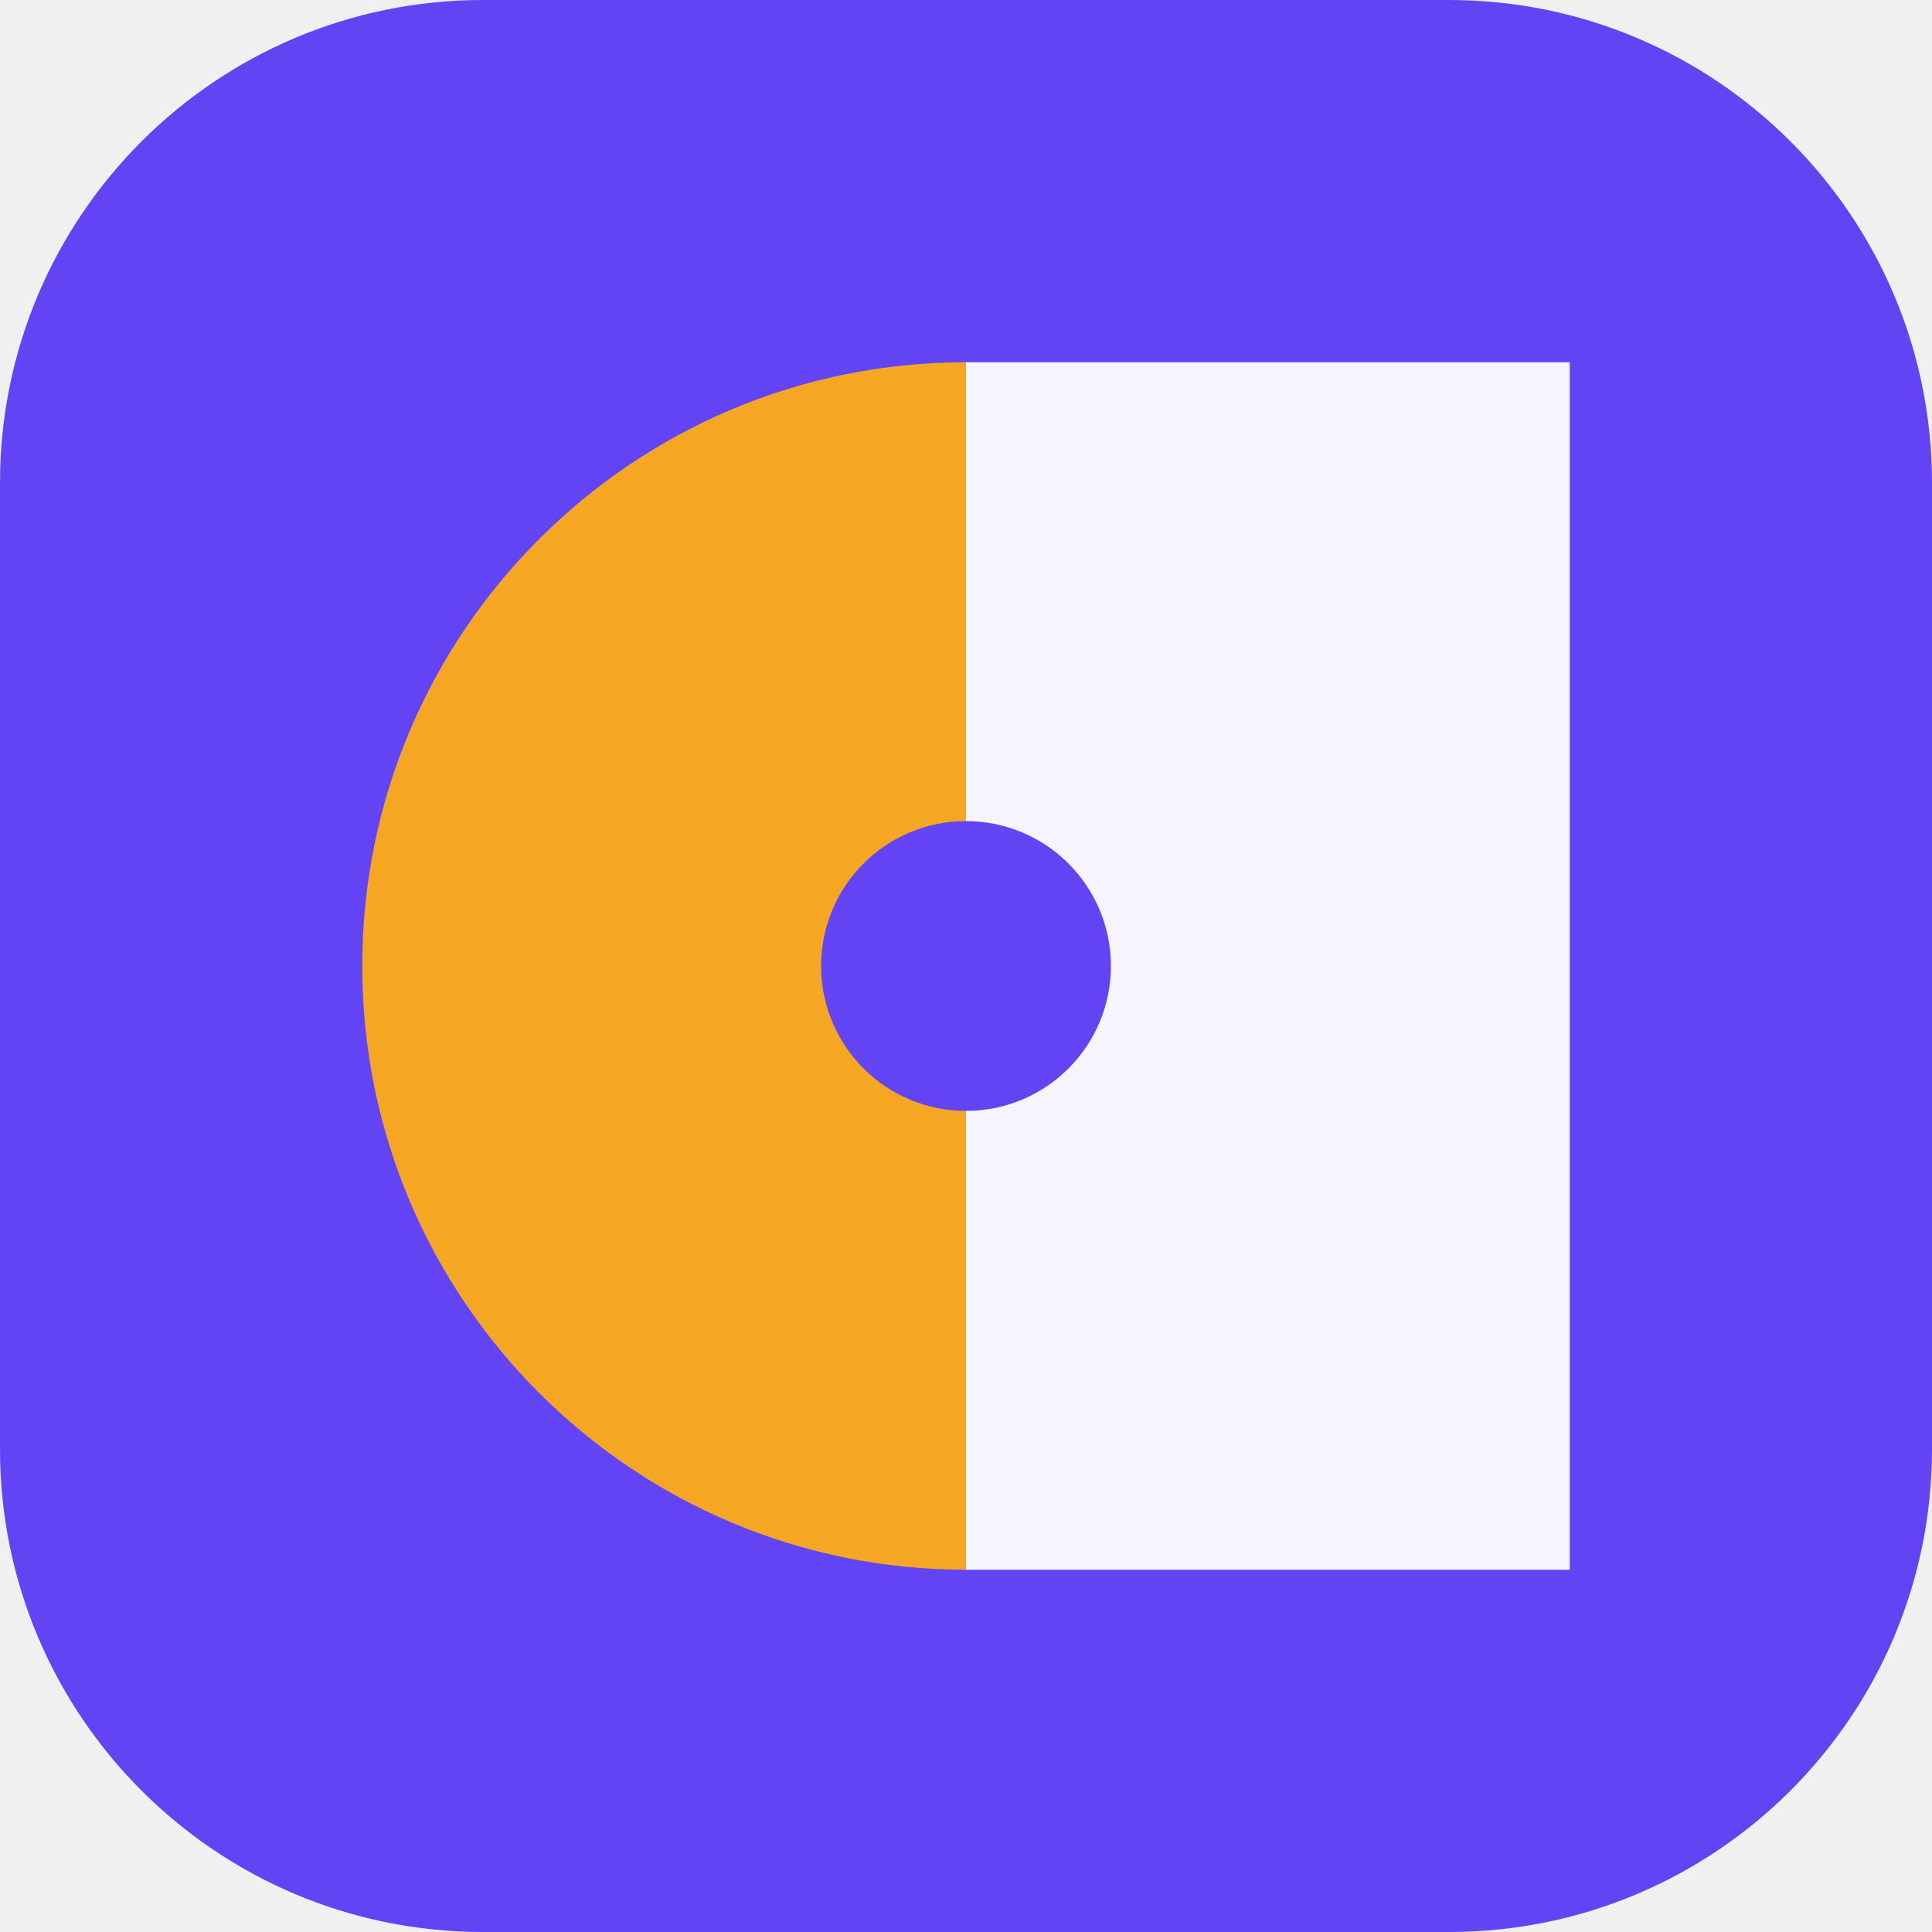
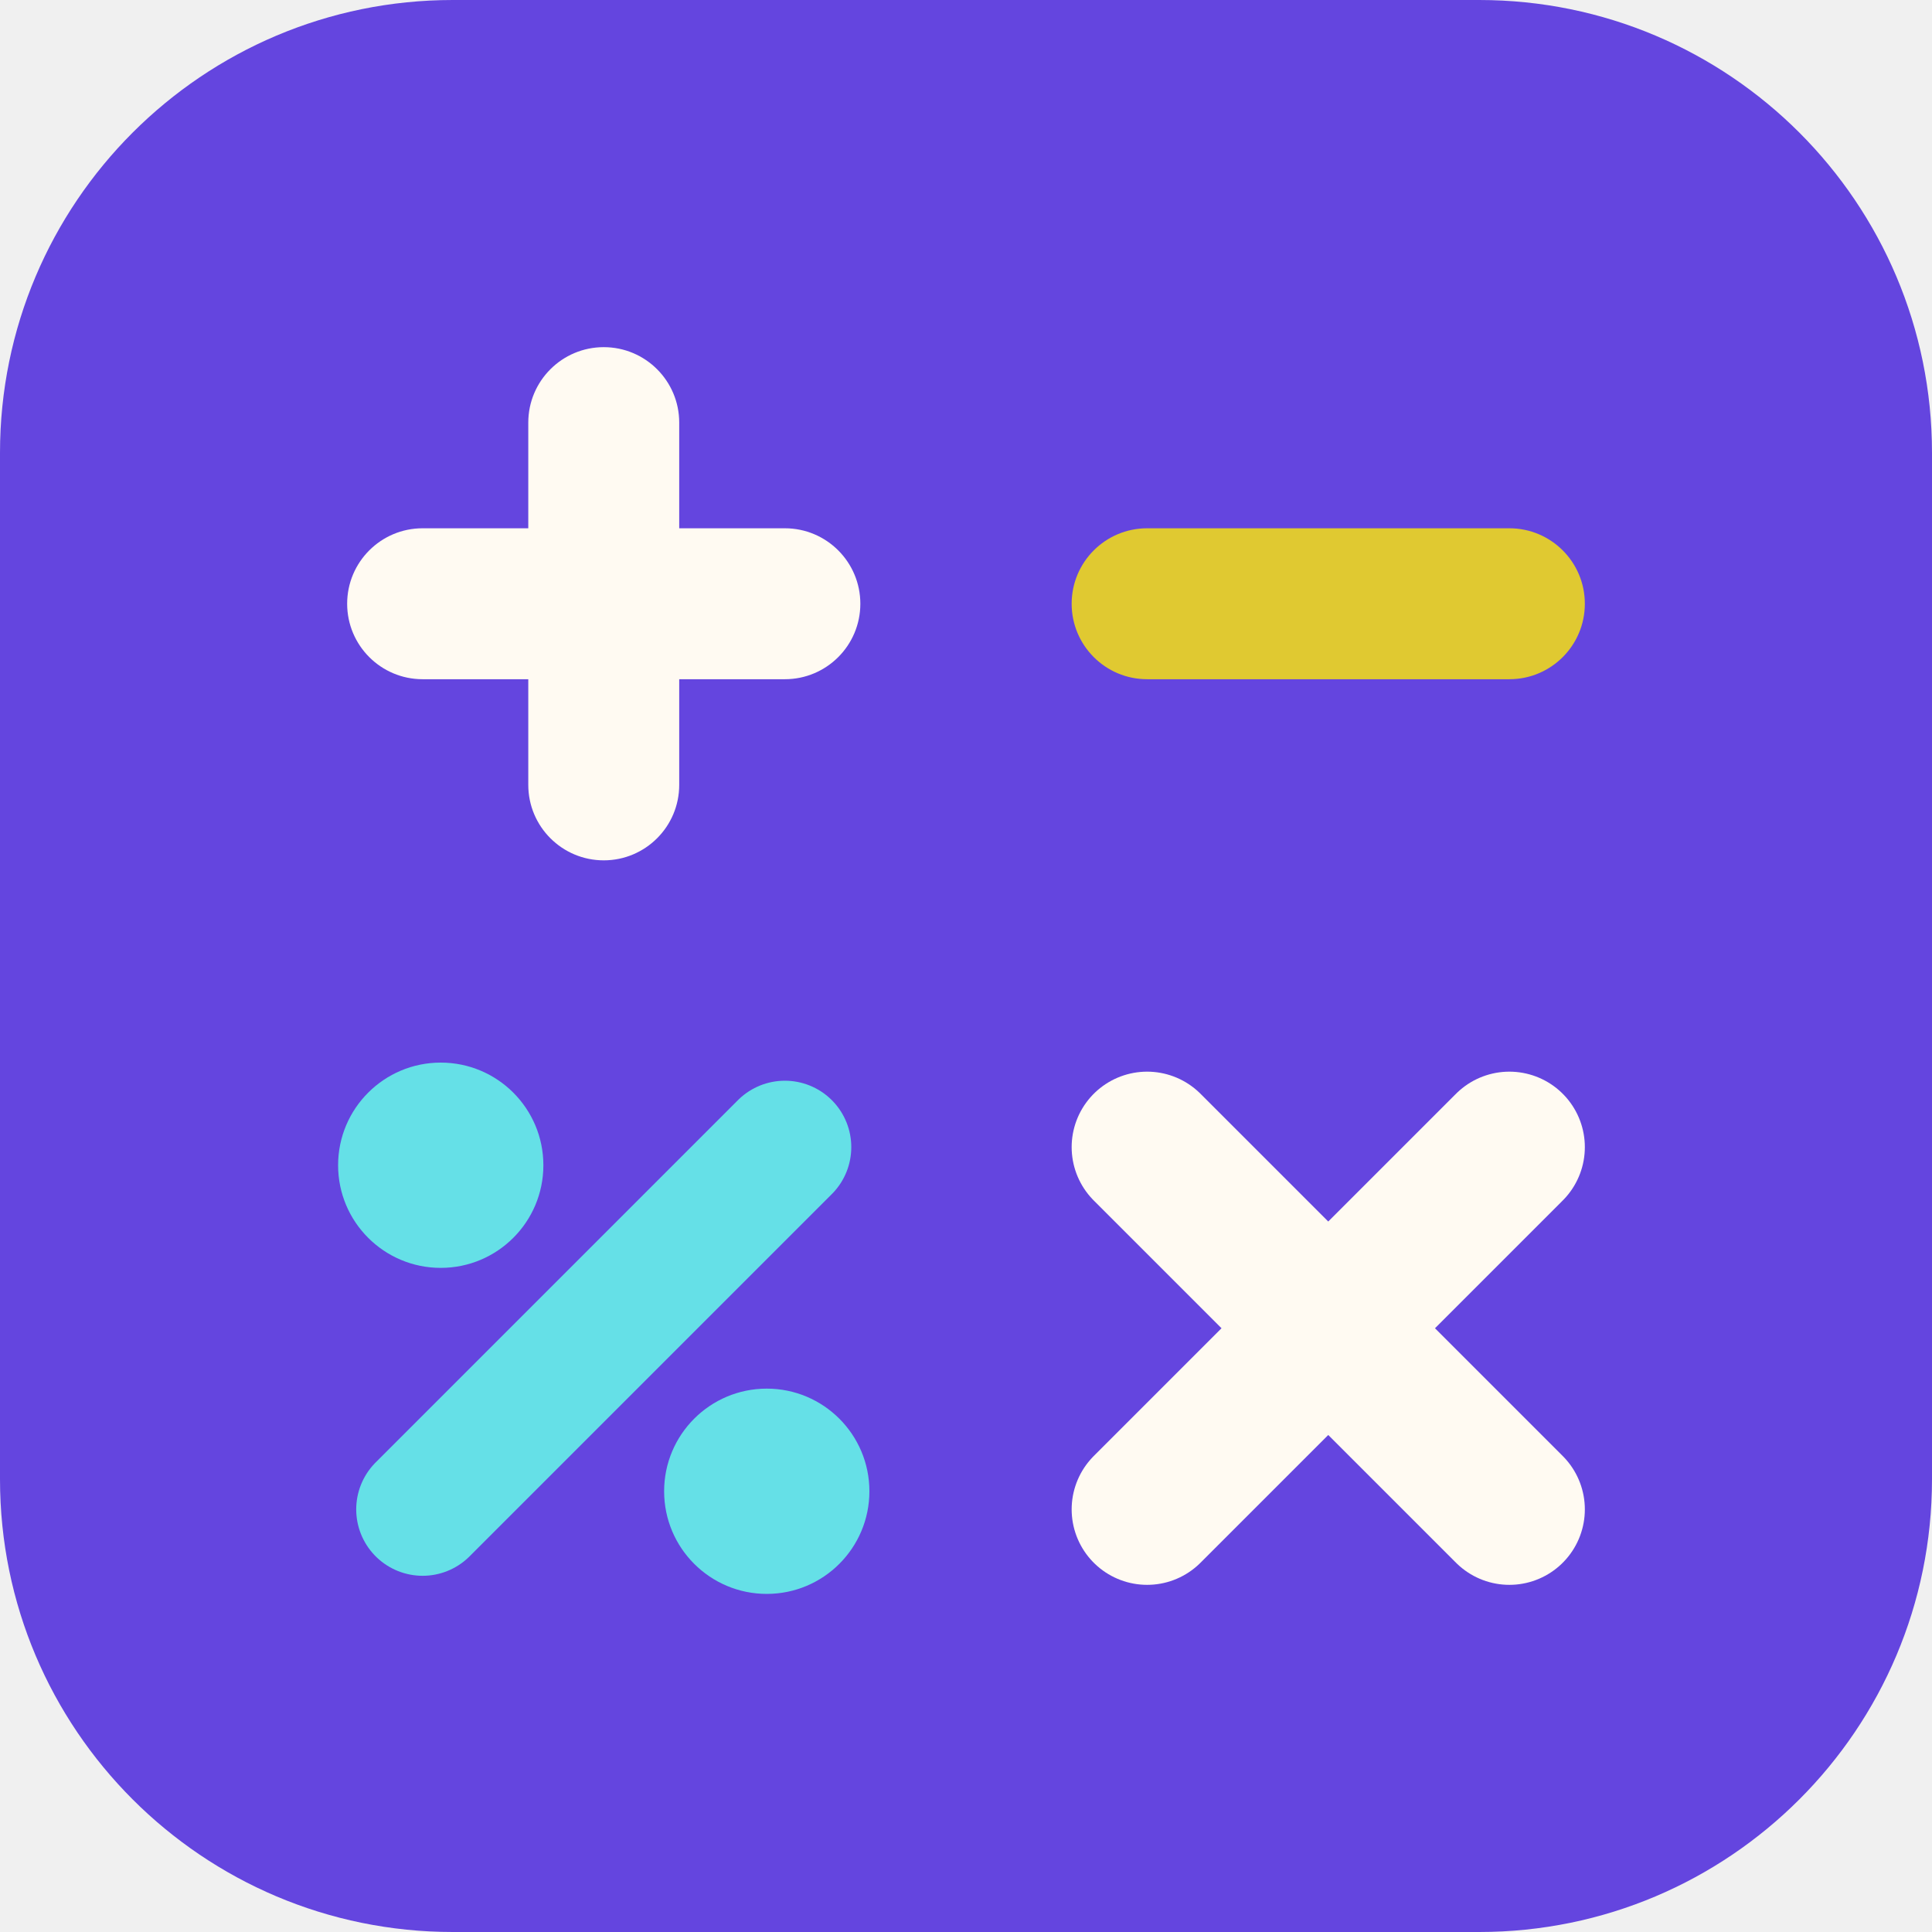
- <svg xmlns="http://www.w3.org/2000/svg" viewBox="0 0 32 32" width="32" height="32">
-   <rect x="0" y="0" width="32" height="32" rx="8" fill="#6244f5" />
-   <path d="M16 6a10 10 0 0 0 0 20z" fill="#f5a623" />
-   <path d="M16 6h10v20H16z" fill="#ffffff" opacity="0.94" />
-   <circle cx="16" cy="16" r="2.4" fill="#6244f5" />
+ <svg xmlns="http://www.w3.org/2000/svg" width="32" height="32" viewBox="0 0 32 32">
+   <rect width="32" height="32" rx="7.5" fill="#6445df" />
+   <rect x="5.75" y="8.75" width="8.5" height="2.5" rx="1.25" fill="#fffaf2" />
+   <rect x="8.75" y="5.75" width="2.5" height="8.5" rx="1.25" fill="#fffaf2" />
+   <rect x="17.75" y="8.75" width="8.5" height="2.5" rx="1.25" fill="#e0c931" />
+   <circle cx="7.3" cy="19.3" r="1.7" fill="#65e0e7" />
+   <circle cx="12.7" cy="24.7" r="1.7" fill="#65e0e7" />
+   <path d="M13 19 L7 25" stroke="#65e0e7" stroke-width="2.2" stroke-linecap="round" fill="none" />
+   <path d="M19 19 L25 25 M25 19 L19 25" stroke="#fffaf2" stroke-width="2.5" stroke-linecap="round" fill="none" />
</svg>
